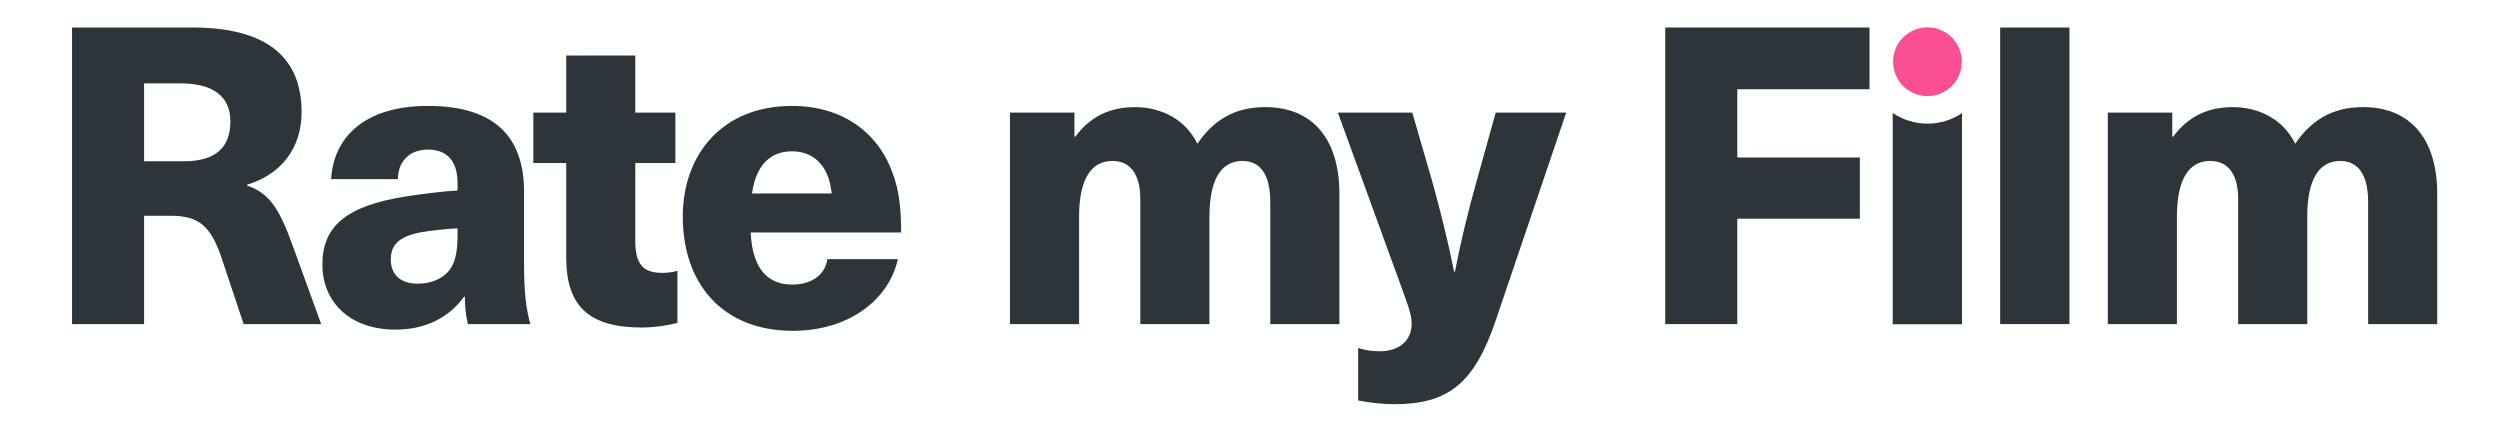
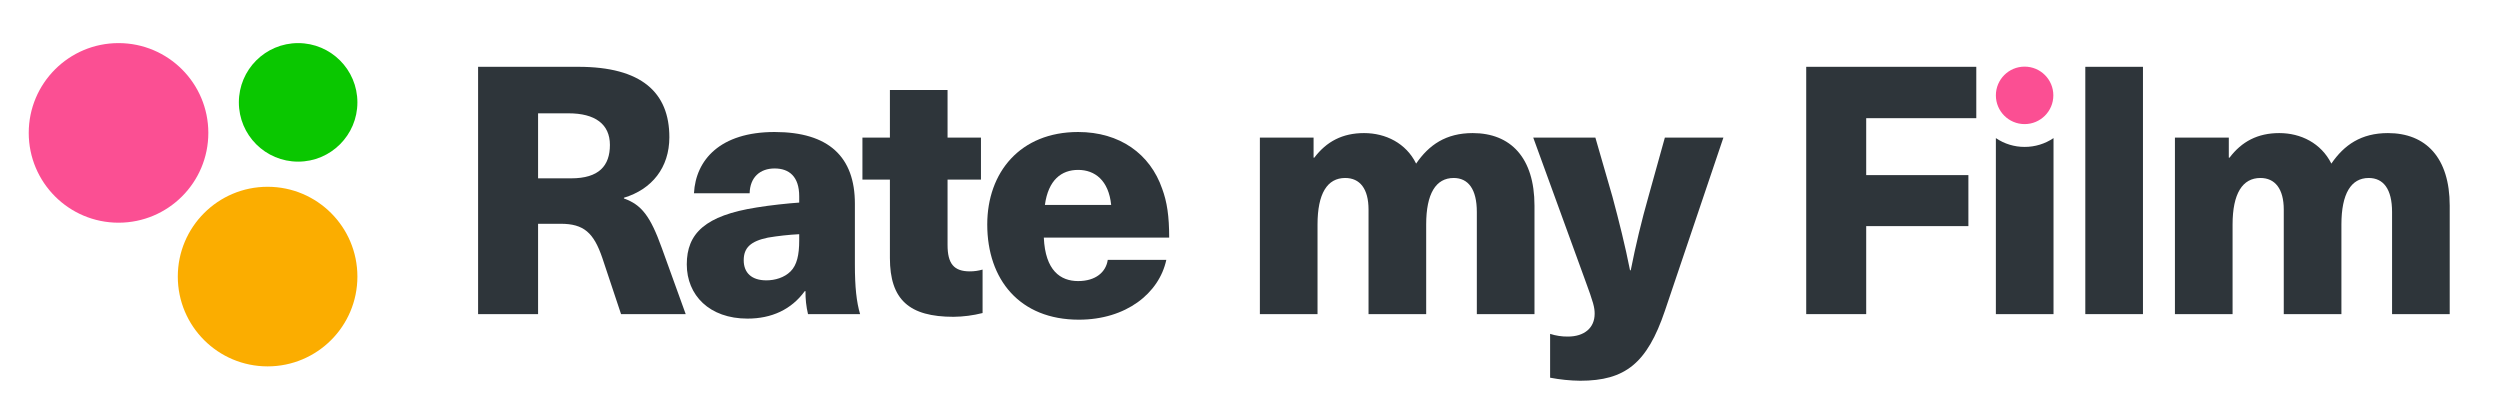
- <svg xmlns="http://www.w3.org/2000/svg" id="ba828180-381e-41ef-a10a-a6a2614f40e8" data-name="Layer 1" viewBox="0 0 1454 251">
+ <svg xmlns="http://www.w3.org/2000/svg" id="e914a71a-6291-4b00-aa04-67b2b5c5a4ff" data-name="Layer 1" viewBox="0 0 1392 233">
  <defs>
-     <style>.b78f06f1-845c-425f-8265-388171e023b0{fill:#2e353a;}.bf407d30-d10a-4327-90d1-7907ad6b6e29{fill:#fb4f93;}</style>
+     <style>.e8adb9a7-8ef9-41f3-aa2e-5b1c1bccfe1f{fill:#fb4f93;}.bb08e9d0-05b0-48ce-b90f-3d574bab2c17{fill:#fbad00;}.b862f798-f38c-4450-a95d-49ec631f7936{fill:#0ac700;}.e5b9d359-f575-4c2a-aca5-9b03007dc547{fill:#2e353a;}</style>
  </defs>
-   <path class="b78f06f1-845c-425f-8265-388171e023b0" d="M111.9,16c44.1,0,63.5,18,63.5,49.2,0,21.1-12.1,36.4-31.7,42.2v.5c12.3,4.3,18.4,12.3,26.4,34.6l16.7,46H141.7l-13-39c-6.1-17.7-12.9-24-29.1-24H83.8v63H41.9V16ZM83.8,93.8h23.1c19.3,0,27.1-8.7,27.1-23.3s-10.4-22-28.8-22H83.8Z" />
-   <path class="b78f06f1-845c-425f-8265-388171e023b0" d="M304.8,111.5v42.4c0,16,1.2,26.2,3.7,34.6H272.1a65.7,65.7,0,0,1-1.7-15.9h-.5c-9.4,12.8-23.2,19.1-39.9,19.1-26.7,0-42.5-16.2-42.5-37.8s12.9-34.2,49-39.7c9-1.5,22-3,29.6-3.4v-4.4c0-13.8-7.1-19.4-17.2-19.4s-17.3,6.1-17.5,17.2H192.6c1.2-23.2,18.2-42.6,56.3-42.6S304.8,79,304.8,111.5Zm-38.7,21.3a185.5,185.5,0,0,0-21.9,2.4c-12.1,2.5-16.9,7.1-16.9,15.8s5.6,14,15.7,14c6.1,0,12.6-1.9,17-6.3s6.1-11.3,6.1-21.5Z" />
-   <path class="b78f06f1-845c-425f-8265-388171e023b0" d="M394,157.5v30.3a87.5,87.5,0,0,1-20.4,2.7c-30.7,0-44.3-11.9-44.3-41V94.8H310.2V65.5h19.1V32.3h40.2V65.5h23.3V94.8H369.5v45.5c0,13.1,4.4,18.4,15.5,18.4A30.6,30.6,0,0,0,394,157.5Z" />
-   <path class="b78f06f1-845c-425f-8265-388171e023b0" d="M481.2,150.7h41c-5.1,23.3-28.1,41.7-61.1,41.7-41.2,0-64-27.8-64-66.4,0-36.3,23.1-64.4,63.5-64.4,29.1,0,50.2,15.2,58.7,39.5,3.4,9.2,4.8,19.1,4.8,34.1H436.6c1,23.1,11.7,30.3,24,30.3S480,159.2,481.2,150.7Zm-43.8-38.2h46.3C482,95.3,472.3,88,460.6,88S439.8,95,437.4,112.5Z" />
-   <path class="b78f06f1-845c-425f-8265-388171e023b0" d="M779,112.9v75.6H738.8V117.3c0-16-6-23.7-16.2-23.7-12.4,0-19.2,10.9-19.2,32.4v62.5H663.2V115.6c0-14.5-6-22-16.2-22-12.6,0-19.4,10.9-19.4,32.4v62.5H587.4V65.5h37.5v14h.5c8.5-11.4,19.6-17.2,34.7-17.2s29.3,7,36.3,21.3c9-13.1,20.8-21.3,39.5-21.3C762.3,62.3,779,79.5,779,112.9Z" />
-   <path class="b78f06f1-845c-425f-8265-388171e023b0" d="M869.9,186.4c-12.4,36.6-27.6,48.7-59.1,48.7a112.6,112.6,0,0,1-20.9-2.2V202.4a40.8,40.8,0,0,0,12.4,1.9c11.4,0,18.7-6.1,18.7-16,0-4.4-.8-7.5-6.8-23.7L778.1,65.5h43.3l11.9,41.1c4.6,16.8,9,34.2,12.4,51.4h.5c3.3-17.2,7.5-34.4,12.3-51.6l11.4-40.9h41Z" />
-   <path class="b78f06f1-845c-425f-8265-388171e023b0" d="M1010.4,51.9V91.6h71.3v35.6h-71.3v61.3H968.5V16h118.8V51.9Z" />
-   <path class="b78f06f1-845c-425f-8265-388171e023b0" d="M1121,71.9a36,36,0,0,1-20.2-6.2V188.6h40.3V65.8A35.8,35.8,0,0,1,1121,71.9Z" />
-   <path class="b78f06f1-845c-425f-8265-388171e023b0" d="M1163.3,188.5V16h40.3V188.5Z" />
-   <path class="b78f06f1-845c-425f-8265-388171e023b0" d="M1417.5,112.9v75.6h-40.2V117.3c0-16-6.1-23.7-16.2-23.7-12.4,0-19.2,10.9-19.2,32.4v62.5h-40.2V115.6c0-14.5-6.1-22-16.2-22-12.6,0-19.4,10.9-19.4,32.4v62.5h-40.2V65.5h37.5v14h.5c8.5-11.4,19.6-17.2,34.7-17.2s29.3,7,36.3,21.3c9-13.1,20.8-21.3,39.5-21.3C1400.8,62.3,1417.5,79.5,1417.5,112.9Z" />
-   <circle class="bf407d30-d10a-4327-90d1-7907ad6b6e29" cx="1121" cy="35.9" r="20" />
+   <circle class="e8adb9a7-8ef9-41f3-aa2e-5b1c1bccfe1f" cx="66" cy="74" r="50" />
+   <circle class="bb08e9d0-05b0-48ce-b90f-3d574bab2c17" cx="149" cy="154" r="50" />
+   <circle class="b862f798-f38c-4450-a95d-49ec631f7936" cx="166" cy="57" r="33" />
+   <path class="e5b9d359-f575-4c2a-aca5-9b03007dc547" d="M322,37.2c35.2,0,50.7,14.3,50.7,39.2,0,16.9-9.7,29-25.3,33.7v.4c9.8,3.5,14.7,9.8,21.1,27.6l13.3,36.8h-36l-10.4-31.2c-4.8-14.1-10.3-19.1-23.2-19.1H299.6v50.3H266.2V37.2ZM299.6,99.3H318c15.5,0,21.6-7,21.6-18.6s-8.3-17.6-23-17.6h-17Z" />
+   <path class="e5b9d359-f575-4c2a-aca5-9b03007dc547" d="M476,113.4v33.8c0,12.8.9,20.9,2.9,27.7h-29a51.8,51.8,0,0,1-1.4-12.8h-.4c-7.5,10.3-18.5,15.3-31.9,15.3-21.2,0-33.8-13-33.8-30.2s10.2-27.2,39-31.7c7.2-1.2,17.6-2.3,23.6-2.7v-3.5c0-11-5.6-15.5-13.7-15.5s-13.7,4.9-13.9,13.8h-31c1-18.6,14.6-34.1,44.9-34.1S476,87.5,476,113.4Zm-31,17a154,154,0,0,0-17.4,1.9c-9.6,2-13.5,5.6-13.5,12.6s4.4,11.2,12.6,11.2c4.8,0,10-1.5,13.5-5s4.8-9.1,4.8-17.2Z" />
+   <path class="e5b9d359-f575-4c2a-aca5-9b03007dc547" d="M547.1,150.1v24.2a69,69,0,0,1-16.2,2.1c-24.6,0-35.4-9.5-35.4-32.7V100H480.2V76.6h15.3V50.1h32.1V76.6h18.6V100H527.6v36.4c0,10.4,3.5,14.7,12.4,14.7A25.3,25.3,0,0,0,547.1,150.1Z" />
+   <path class="e5b9d359-f575-4c2a-aca5-9b03007dc547" d="M616.8,144.7h32.6c-4,18.6-22.4,33.3-48.7,33.3-32.9,0-51-22.3-51-53,0-29,18.3-51.5,50.6-51.5,23.2,0,40.1,12.2,46.8,31.6,2.7,7.3,3.9,15.2,3.9,27.2H581.2c.8,18.4,9.3,24.2,19.1,24.2S615.8,151.5,616.8,144.7Zm-35-30.6h36.9c-1.4-13.7-9.1-19.5-18.4-19.5S583.7,100.2,581.8,114.1Z" />
+   <path class="e5b9d359-f575-4c2a-aca5-9b03007dc547" d="M854.4,114.5v60.4H822.3V118c0-12.7-4.8-18.9-12.9-18.9-9.9,0-15.3,8.7-15.3,25.9v49.9H762V116.7c0-11.6-4.8-17.6-13-17.6-10,0-15.4,8.7-15.4,25.9v49.9H701.5V76.6h29.9V87.8h.4c6.8-9,15.7-13.7,27.7-13.7s23.4,5.6,29,17c7.1-10.4,16.6-17,31.5-17C841.1,74.1,854.4,87.8,854.4,114.5Z" />
+   <path class="e5b9d359-f575-4c2a-aca5-9b03007dc547" d="M927,173.1c-9.9,29.2-22.1,38.9-47.2,38.9a95.3,95.3,0,0,1-16.7-1.7V185.9a31.2,31.2,0,0,0,9.9,1.5c9.1,0,14.9-4.8,14.9-12.7,0-3.5-.6-6-5.4-19L853.7,76.6h34.6l9.5,32.9c3.6,13.4,7.1,27.3,9.8,41h.4c2.7-13.7,6-27.5,9.9-41.2L927,76.6h32.6Z" />
+   <path class="e5b9d359-f575-4c2a-aca5-9b03007dc547" d="M1039.1,65.8V97.5H1096v28.4h-56.9v49h-33.4V37.2h94.7V65.8Z" />
+   <path class="e5b9d359-f575-4c2a-aca5-9b03007dc547" d="M1127.3,81.8a28.3,28.3,0,0,1-16-4.9v98h32.1v-98A28.6,28.6,0,0,1,1127.3,81.8Z" />
+   <path class="e5b9d359-f575-4c2a-aca5-9b03007dc547" d="M1161.1,174.9V37.2h32.1V174.9Z" />
+   <path class="e5b9d359-f575-4c2a-aca5-9b03007dc547" d="M1364,114.5v60.4h-32.1V118c0-12.7-4.8-18.9-13-18.9-9.8,0-15.2,8.7-15.2,25.9v49.9h-32.1V116.7c0-11.6-4.9-17.6-13-17.6-10,0-15.5,8.7-15.5,25.9v49.9H1211V76.6h30V87.8h.4c6.8-9,15.7-13.7,27.7-13.7s23.3,5.6,29,17c7.1-10.4,16.6-17,31.5-17C1350.7,74.1,1364,87.8,1364,114.5Z" />
+   <circle class="e8adb9a7-8ef9-41f3-aa2e-5b1c1bccfe1f" cx="1127.3" cy="53.1" r="16" />
</svg>
